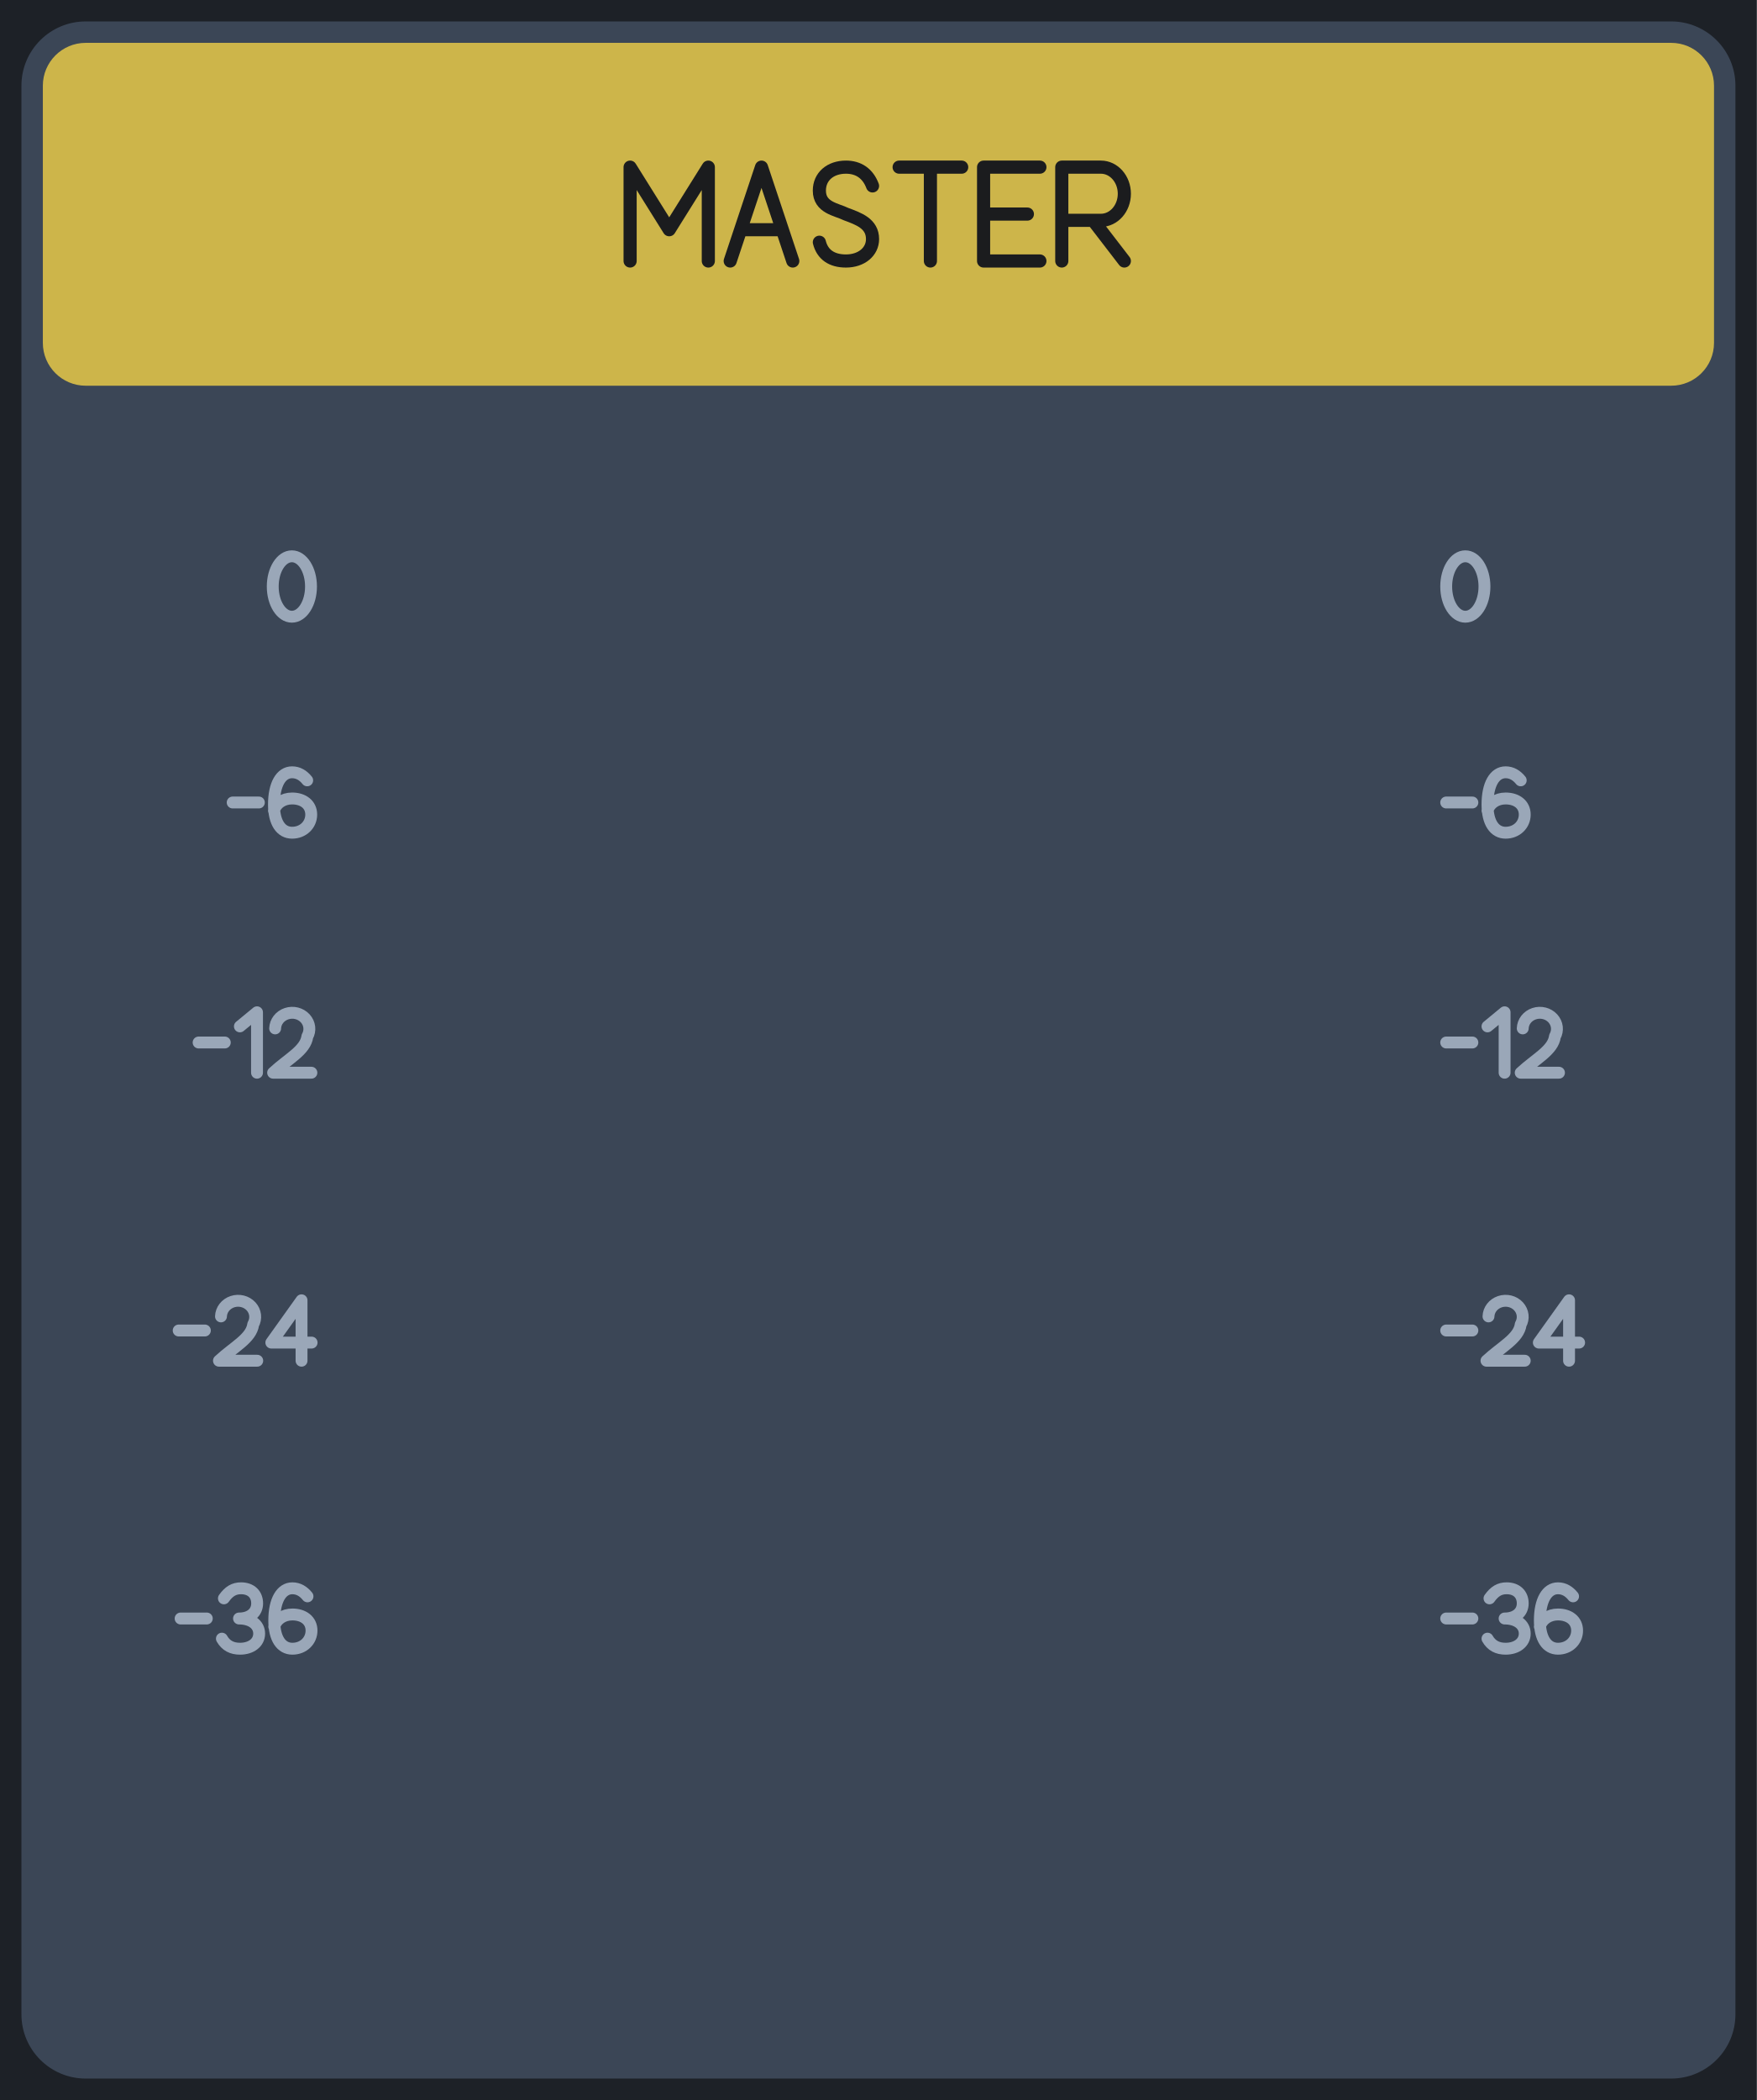
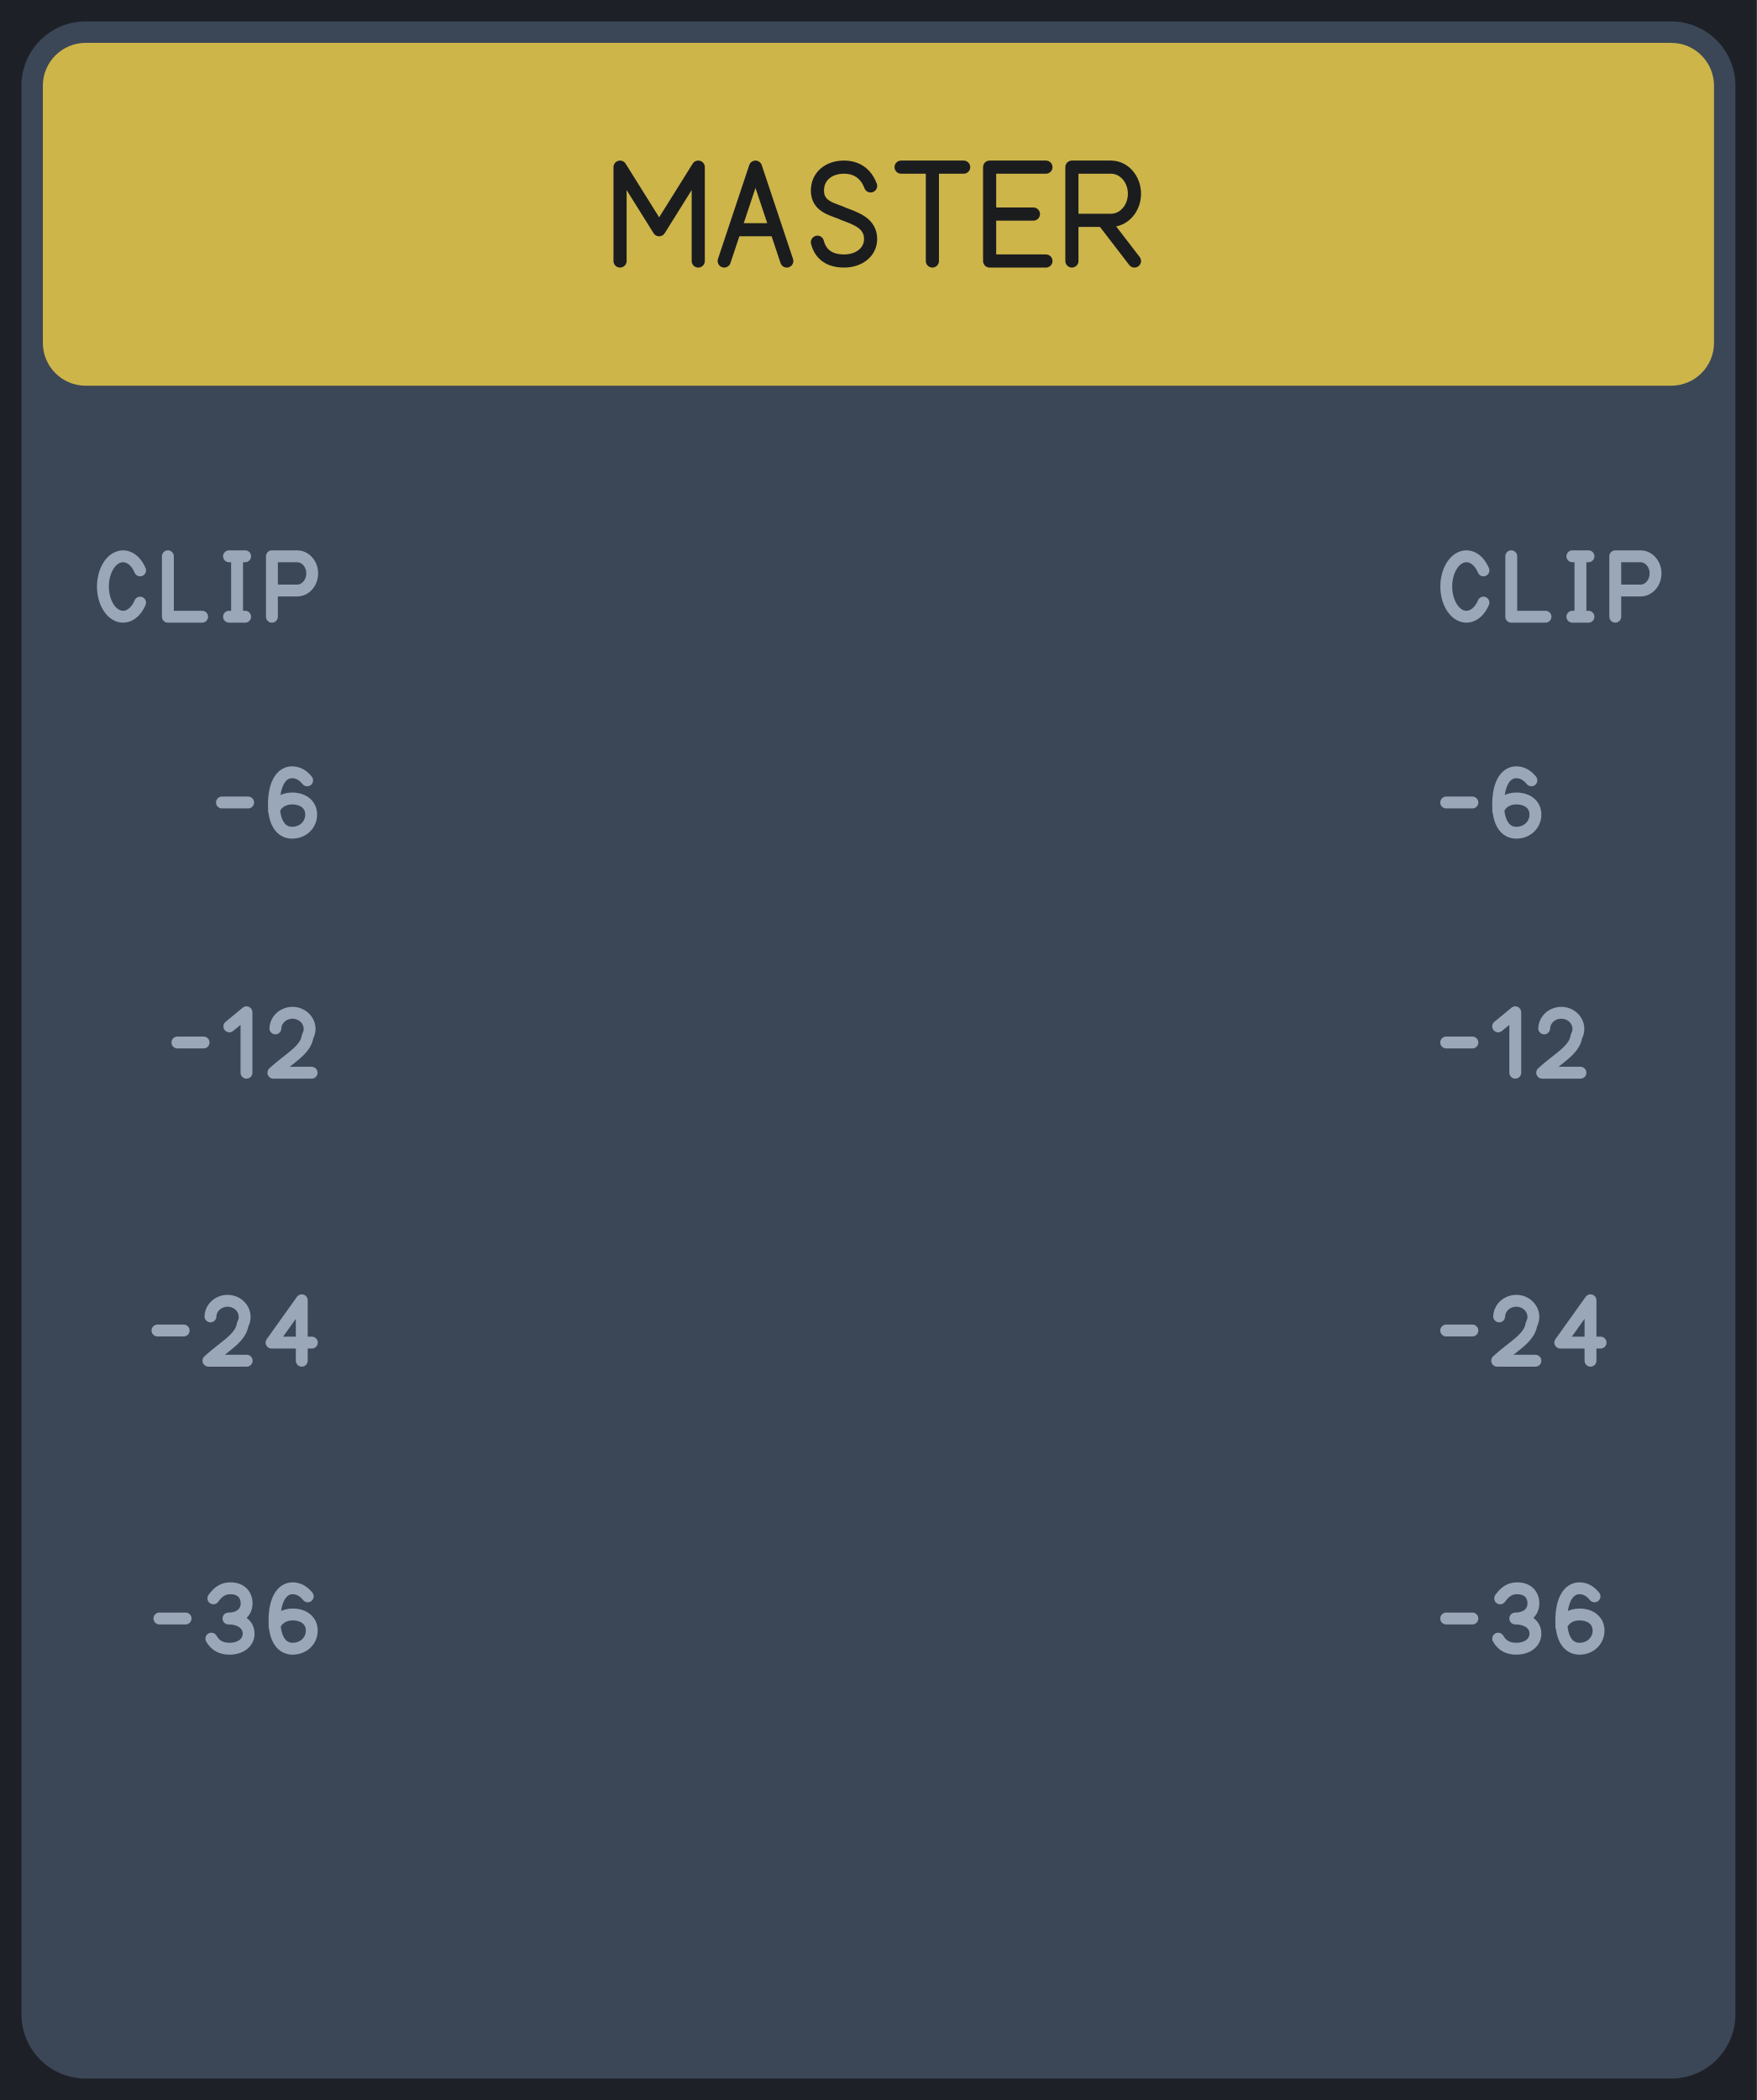
<svg xmlns="http://www.w3.org/2000/svg" width="82" height="98" viewBox="0 0 82 98">
  <rect x="0" y="0" width="82" height="98" rx="0" fill="#1d2127" />
  <rect x="1" y="1" width="80" height="96" rx="3" fill="#3b4656" />
  <rect x="2" y="2" width="78" height="16" rx="2" fill="#cdb54a" />
-   <g transform="translate(29.41 7.8) scale(0.73)" fill="none" stroke="#1b1c1e" stroke-width="0.84" stroke-linecap="round" stroke-linejoin="round">
+   <g transform="translate(28.94 7.8) scale(0.73)" fill="none" stroke="#1b1c1e" stroke-width="0.84" stroke-linecap="round" stroke-linejoin="round">
    <path transform="translate(0)" d="M0 6 V0 L2.5 4 L5 0 V6" />
-     <path transform="translate(6.4)" d="M0 6 L2 0 L4 6 M0.8 4 L3.2 4" />
-     <path transform="translate(11.8)" d="M3.7 1.2 C3.4 0.4 2.8 0 2 0 C1 0 0.3 0.6 0.3 1.5 C0.3 2.6 1.4 2.7 2 3 C2.8 3.3 3.7 3.6 3.7 4.6 C3.7 5.4 3 6 2 6 C1.1 6 0.5 5.6 0.3 4.8" />
-     <path transform="translate(17.2)" d="M0 0 H4 M2 0 V6" />
-     <path transform="translate(22.6)" d="M3.6 0 H0 V6 H3.6 M0 3 H2.8" />
-     <path transform="translate(27.6)" d="M0 6 V0 H2.5 A1.5 1.7 0 0 1 2.5 3.4 H0 M2 3.4 L4 6" />
+     <path transform="translate(6.66)" d="M0 6 L2 0 L4 6 M0.8 4 L3.2 4" />
+     <path transform="translate(12.32)" d="M3.7 1.2 C3.4 0.4 2.8 0 2 0 C1 0 0.3 0.6 0.3 1.5 C0.3 2.6 1.4 2.7 2 3 C2.8 3.3 3.7 3.6 3.7 4.6 C3.7 5.4 3 6 2 6 C1.1 6 0.5 5.6 0.3 4.8" />
+     <path transform="translate(17.97)" d="M0 0 H4 M2 0 V6" />
+     <path transform="translate(23.63)" d="M3.6 0 H0 V6 H3.6 M0 3 H2.8" />
+     <path transform="translate(28.89)" d="M0 6 V0 H2.5 A1.5 1.7 0 0 1 2.5 3.4 H0 M2 3.4 L4 6" />
  </g>
-   <g transform="translate(12.73 25.96) scale(0.47)" fill="none" stroke="#9aa7b8" stroke-width="1.18" stroke-linecap="round" stroke-linejoin="round">
-     <path transform="translate(0)" d="M1.9 0 A1.9 3 0 1 0 1.9 6 A1.9 3 0 1 0 1.9 0 Z" />
+   <g transform="translate(4.8 25.96) scale(0.47)" fill="none" stroke="#9aa7b8" stroke-width="1.18" stroke-linecap="round" stroke-linejoin="round">
+     <path transform="translate(0)" d="M3.7 1.4 A2 3 0 1 0 3.7 4.6" />
+     <path transform="translate(6.46)" d="M0 0 V6 H3.4" />
+     <path transform="translate(12.33)" d="M0.2 0 H1.8 M1 0 V6 M0.2 6 H1.8" />
+     <path transform="translate(16.79)" d="M0 6 V0 H2.5 A1.5 1.7 0 0 1 2.5 3.4 H0" />
  </g>
  <g transform="translate(67.5 25.96) scale(0.47)" fill="none" stroke="#9aa7b8" stroke-width="1.18" stroke-linecap="round" stroke-linejoin="round">
-     <path transform="translate(0)" d="M1.9 0 A1.9 3 0 1 0 1.9 6 A1.9 3 0 1 0 1.9 0 Z" />
+     <path transform="translate(0)" d="M3.7 1.4 A2 3 0 1 0 3.7 4.6" />
+     <path transform="translate(6.46)" d="M0 0 V6 H3.4" />
+     <path transform="translate(12.33)" d="M0.2 0 H1.8 M1 0 V6 M0.2 6 H1.8" />
+     <path transform="translate(16.79)" d="M0 6 V0 H2.5 A1.5 1.7 0 0 1 2.5 3.4 H0" />
  </g>
-   <g transform="translate(10.86 36.04) scale(0.47)" fill="none" stroke="#9aa7b8" stroke-width="1.18" stroke-linecap="round" stroke-linejoin="round">
+   <g transform="translate(10.36 36.04) scale(0.47)" fill="none" stroke="#9aa7b8" stroke-width="1.18" stroke-linecap="round" stroke-linejoin="round">
    <path transform="translate(0)" d="M0 3 H2.6" />
-     <path transform="translate(4)" d="M3.4 0.8 C3 0.3 2.5 0 1.9 0 C0.8 0 0.1 1.2 0.1 3.2 C0.1 5 0.8 6 1.9 6 C3 6 3.8 5.2 3.8 4.2 C3.8 3.2 3 2.6 1.9 2.6 C1 2.6 0.3 3.1 0.1 3.8" />
+     <path transform="translate(5.06)" d="M3.4 0.8 C3 0.3 2.5 0 1.9 0 C0.8 0 0.1 1.2 0.1 3.2 C0.1 5 0.8 6 1.9 6 C3 6 3.8 5.2 3.8 4.2 C3.8 3.2 3 2.6 1.9 2.6 C1 2.6 0.3 3.1 0.1 3.8" />
  </g>
  <g transform="translate(67.5 36.04) scale(0.47)" fill="none" stroke="#9aa7b8" stroke-width="1.18" stroke-linecap="round" stroke-linejoin="round">
    <path transform="translate(0)" d="M0 3 H2.6" />
-     <path transform="translate(4)" d="M3.4 0.8 C3 0.3 2.5 0 1.9 0 C0.8 0 0.1 1.2 0.1 3.2 C0.1 5 0.8 6 1.9 6 C3 6 3.8 5.2 3.8 4.2 C3.8 3.2 3 2.6 1.9 2.6 C1 2.6 0.3 3.1 0.1 3.8" />
+     <path transform="translate(5.06)" d="M3.4 0.8 C3 0.3 2.5 0 1.9 0 C0.8 0 0.1 1.2 0.1 3.2 C0.1 5 0.8 6 1.9 6 C3 6 3.8 5.2 3.8 4.2 C3.8 3.2 3 2.6 1.9 2.6 C1 2.6 0.3 3.1 0.1 3.8" />
  </g>
-   <g transform="translate(9.27 47.24) scale(0.47)" fill="none" stroke="#9aa7b8" stroke-width="1.18" stroke-linecap="round" stroke-linejoin="round">
+   <g transform="translate(8.28 47.24) scale(0.47)" fill="none" stroke="#9aa7b8" stroke-width="1.18" stroke-linecap="round" stroke-linejoin="round">
    <path transform="translate(0)" d="M0 3 H2.6" />
-     <path transform="translate(4)" d="M0.1 1.4 L1.8 0 V6" />
-     <path transform="translate(7.4)" d="M0.2 1.6 A1.7 1.6 0 1 1 3.4 2.4 C3.2 3.8 1.5 4.6 0 6 H3.8" />
+     <path transform="translate(5.06)" d="M0.1 1.4 L1.8 0 V6" />
+     <path transform="translate(9.53)" d="M0.2 1.6 A1.7 1.6 0 1 1 3.4 2.4 C3.2 3.8 1.5 4.6 0 6 H3.8" />
  </g>
  <g transform="translate(67.5 47.24) scale(0.47)" fill="none" stroke="#9aa7b8" stroke-width="1.18" stroke-linecap="round" stroke-linejoin="round">
    <path transform="translate(0)" d="M0 3 H2.6" />
-     <path transform="translate(4)" d="M0.1 1.4 L1.8 0 V6" />
-     <path transform="translate(7.4)" d="M0.2 1.6 A1.7 1.6 0 1 1 3.4 2.4 C3.2 3.8 1.5 4.6 0 6 H3.8" />
+     <path transform="translate(5.06)" d="M0.1 1.4 L1.8 0 V6" />
+     <path transform="translate(9.53)" d="M0.2 1.6 A1.7 1.6 0 1 1 3.4 2.4 C3.2 3.8 1.5 4.6 0 6 H3.8" />
  </g>
-   <g transform="translate(8.34 60.68) scale(0.47)" fill="none" stroke="#9aa7b8" stroke-width="1.18" stroke-linecap="round" stroke-linejoin="round">
+   <g transform="translate(7.35 60.68) scale(0.47)" fill="none" stroke="#9aa7b8" stroke-width="1.18" stroke-linecap="round" stroke-linejoin="round">
    <path transform="translate(0)" d="M0 3 H2.6" />
-     <path transform="translate(4)" d="M0.2 1.6 A1.7 1.6 0 1 1 3.4 2.4 C3.2 3.8 1.5 4.6 0 6 H3.8" />
-     <path transform="translate(9.2)" d="M3 6 V0 L0 4.2 H4" />
+     <path transform="translate(5.06)" d="M0.2 1.6 A1.7 1.6 0 1 1 3.4 2.4 C3.2 3.8 1.5 4.6 0 6 H3.8" />
+     <path transform="translate(11.33)" d="M3 6 V0 L0 4.2 H4" />
  </g>
  <g transform="translate(67.5 60.68) scale(0.47)" fill="none" stroke="#9aa7b8" stroke-width="1.18" stroke-linecap="round" stroke-linejoin="round">
    <path transform="translate(0)" d="M0 3 H2.6" />
-     <path transform="translate(4)" d="M0.2 1.6 A1.7 1.6 0 1 1 3.4 2.4 C3.2 3.8 1.5 4.6 0 6 H3.8" />
-     <path transform="translate(9.2)" d="M3 6 V0 L0 4.2 H4" />
+     <path transform="translate(5.06)" d="M0.2 1.6 A1.7 1.6 0 1 1 3.4 2.4 C3.2 3.8 1.5 4.6 0 6 H3.8" />
+     <path transform="translate(11.33)" d="M3 6 V0 L0 4.2 H4" />
  </g>
-   <g transform="translate(8.43 74.12) scale(0.47)" fill="none" stroke="#9aa7b8" stroke-width="1.18" stroke-linecap="round" stroke-linejoin="round">
+   <g transform="translate(7.44 74.12) scale(0.47)" fill="none" stroke="#9aa7b8" stroke-width="1.18" stroke-linecap="round" stroke-linejoin="round">
    <path transform="translate(0)" d="M0 3 H2.6" />
-     <path transform="translate(4)" d="M0.3 1 C0.8 0.3 1.3 0 2 0 C3 0 3.6 0.6 3.6 1.5 C3.6 2.4 2.9 3 1.8 3 C3 3 3.8 3.6 3.8 4.5 C3.8 5.4 3 6 1.9 6 C1.1 6 0.5 5.7 0.1 5" />
-     <path transform="translate(9.2)" d="M3.4 0.8 C3 0.3 2.5 0 1.9 0 C0.8 0 0.1 1.2 0.1 3.2 C0.1 5 0.8 6 1.9 6 C3 6 3.8 5.2 3.8 4.2 C3.8 3.2 3 2.6 1.9 2.6 C1 2.6 0.3 3.1 0.1 3.8" />
+     <path transform="translate(5.06)" d="M0.3 1 C0.8 0.3 1.3 0 2 0 C3 0 3.6 0.6 3.6 1.5 C3.6 2.4 2.9 3 1.8 3 C3 3 3.8 3.6 3.8 4.5 C3.8 5.4 3 6 1.9 6 C1.1 6 0.5 5.7 0.1 5" />
+     <path transform="translate(11.33)" d="M3.4 0.8 C3 0.3 2.5 0 1.9 0 C0.8 0 0.1 1.2 0.1 3.2 C0.1 5 0.8 6 1.9 6 C3 6 3.8 5.2 3.8 4.2 C3.8 3.2 3 2.6 1.9 2.6 C1 2.6 0.3 3.1 0.1 3.8" />
  </g>
  <g transform="translate(67.5 74.12) scale(0.47)" fill="none" stroke="#9aa7b8" stroke-width="1.18" stroke-linecap="round" stroke-linejoin="round">
    <path transform="translate(0)" d="M0 3 H2.6" />
-     <path transform="translate(4)" d="M0.3 1 C0.8 0.3 1.3 0 2 0 C3 0 3.6 0.6 3.6 1.5 C3.6 2.4 2.9 3 1.8 3 C3 3 3.8 3.6 3.8 4.5 C3.8 5.4 3 6 1.9 6 C1.1 6 0.5 5.7 0.1 5" />
-     <path transform="translate(9.2)" d="M3.4 0.8 C3 0.3 2.5 0 1.9 0 C0.8 0 0.1 1.2 0.1 3.2 C0.1 5 0.8 6 1.9 6 C3 6 3.8 5.2 3.8 4.2 C3.8 3.2 3 2.6 1.9 2.6 C1 2.6 0.3 3.1 0.1 3.8" />
+     <path transform="translate(5.06)" d="M0.3 1 C0.8 0.3 1.3 0 2 0 C3 0 3.6 0.6 3.6 1.5 C3.6 2.4 2.9 3 1.8 3 C3 3 3.8 3.6 3.8 4.5 C3.8 5.4 3 6 1.9 6 C1.1 6 0.5 5.7 0.1 5" />
+     <path transform="translate(11.33)" d="M3.4 0.8 C3 0.3 2.5 0 1.9 0 C0.8 0 0.1 1.2 0.1 3.2 C0.1 5 0.8 6 1.9 6 C3 6 3.8 5.2 3.8 4.2 C3.8 3.2 3 2.6 1.9 2.6 C1 2.6 0.3 3.1 0.1 3.8" />
  </g>
</svg>
